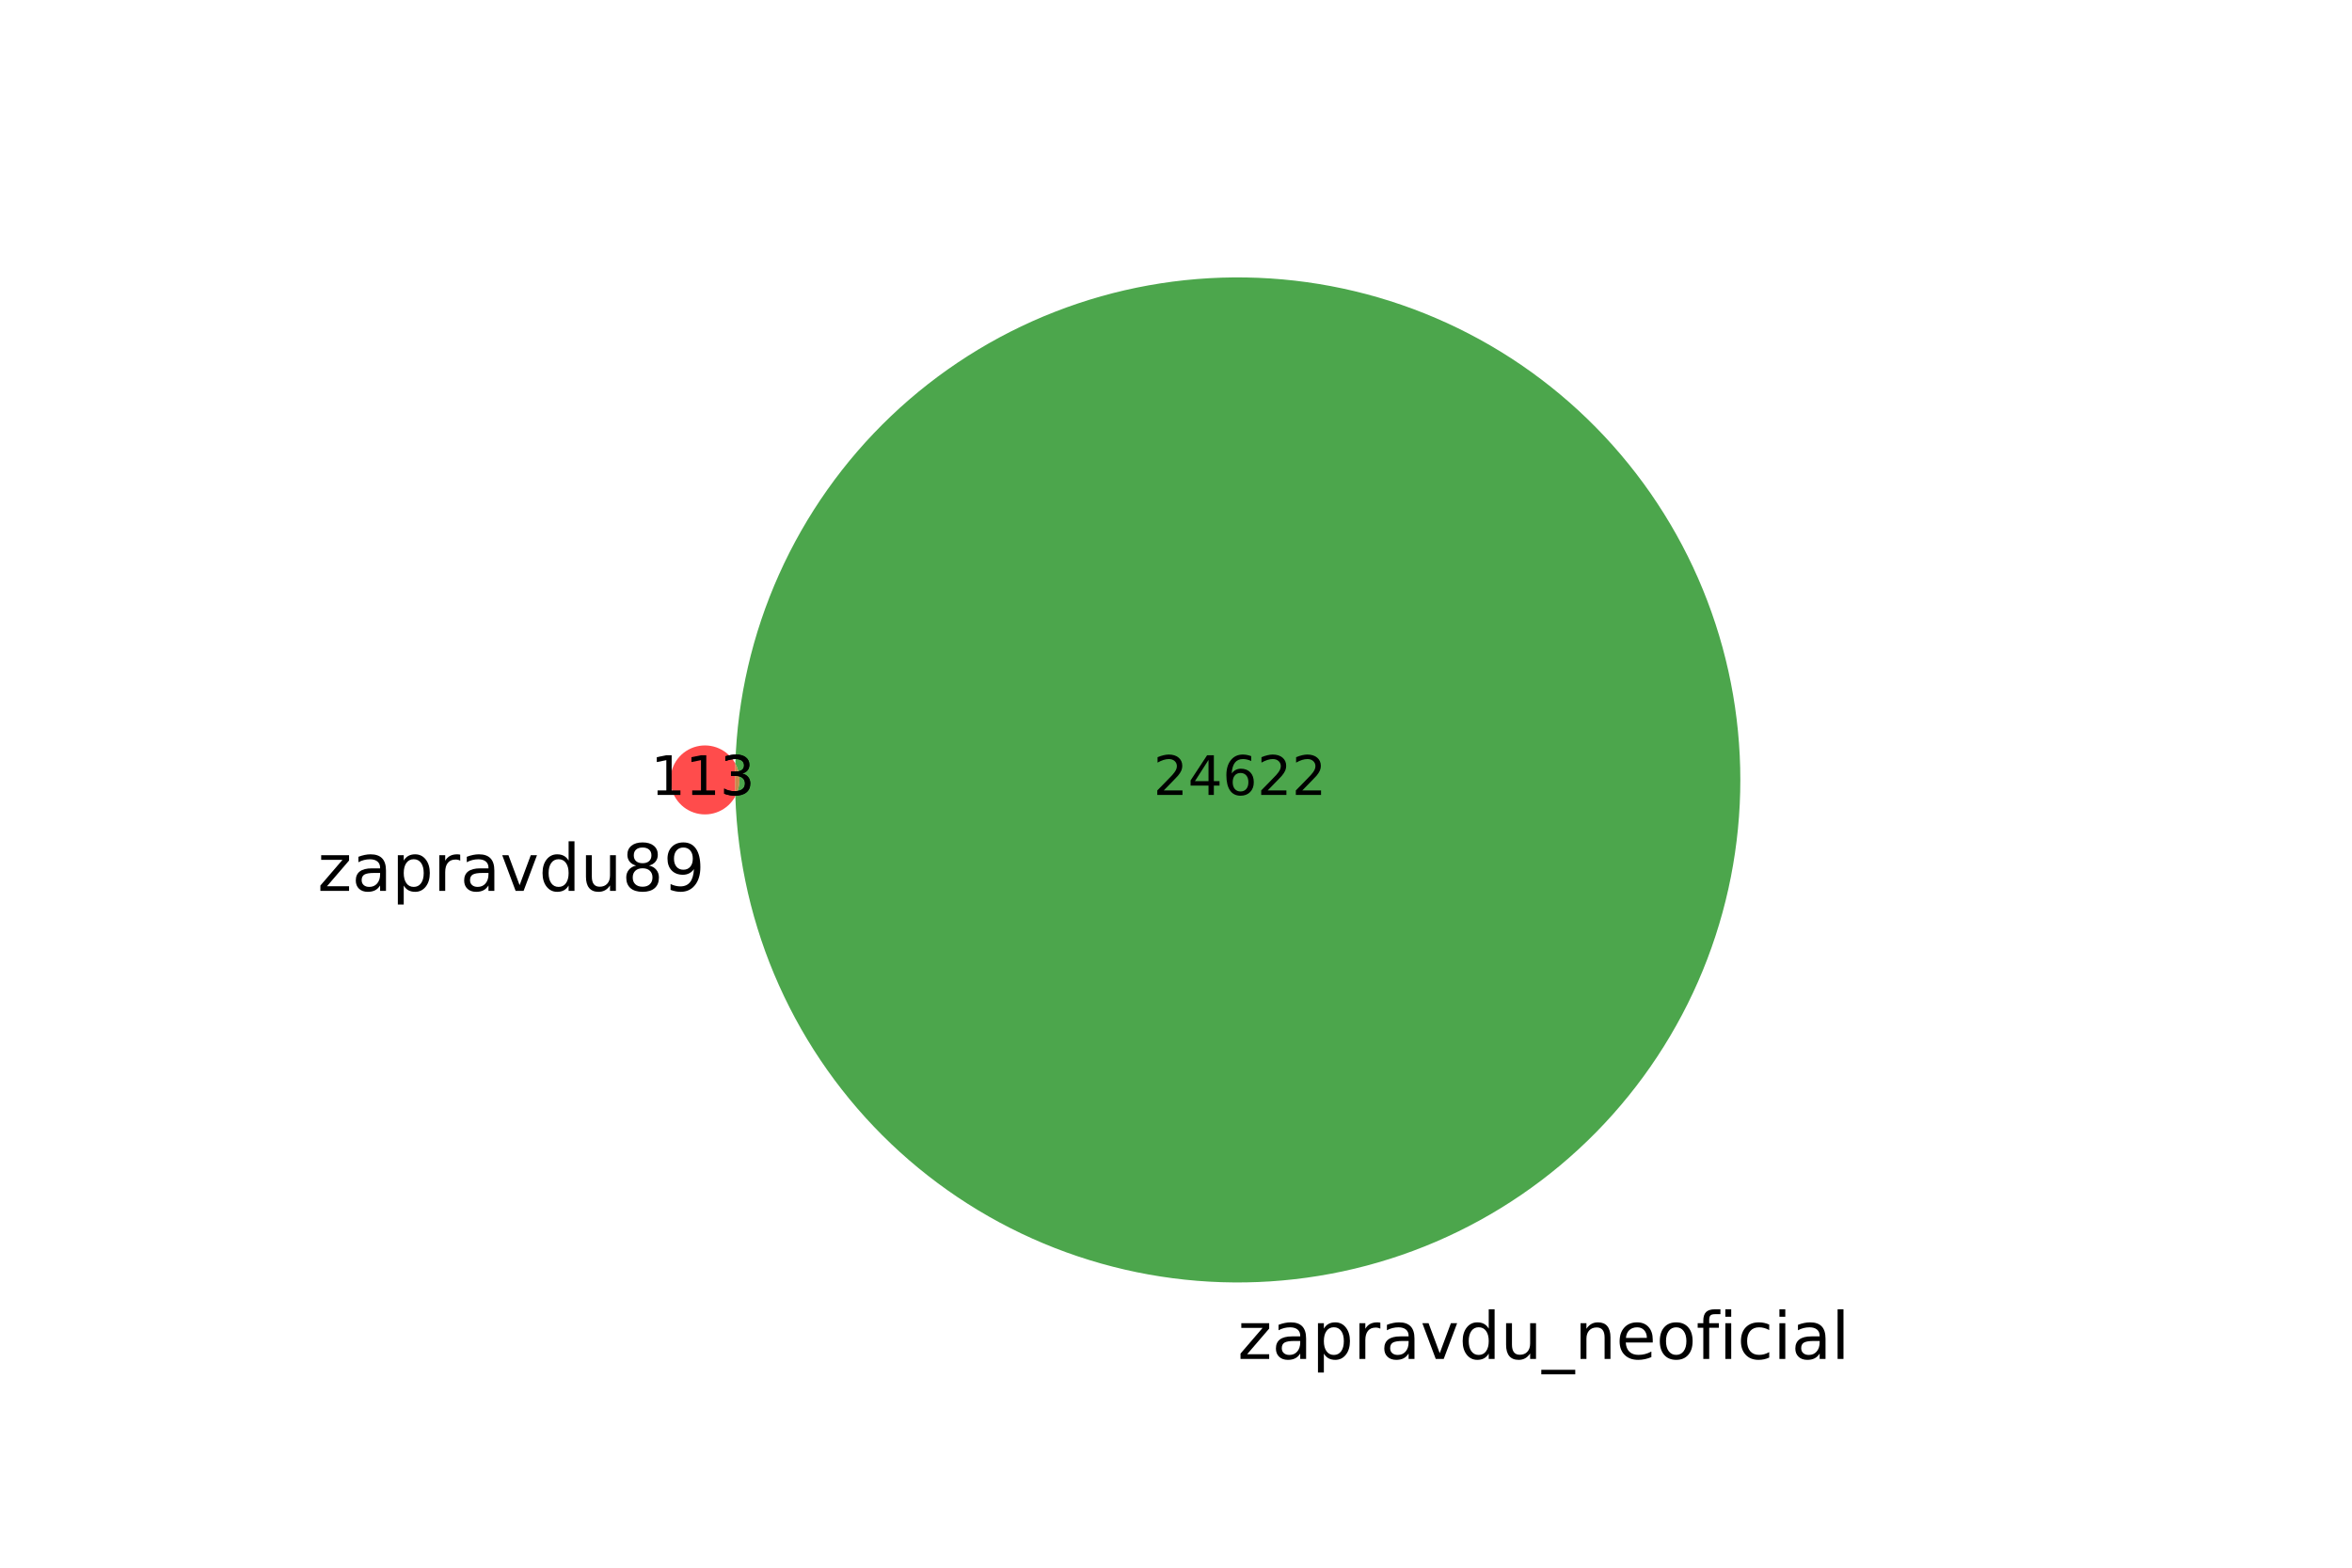
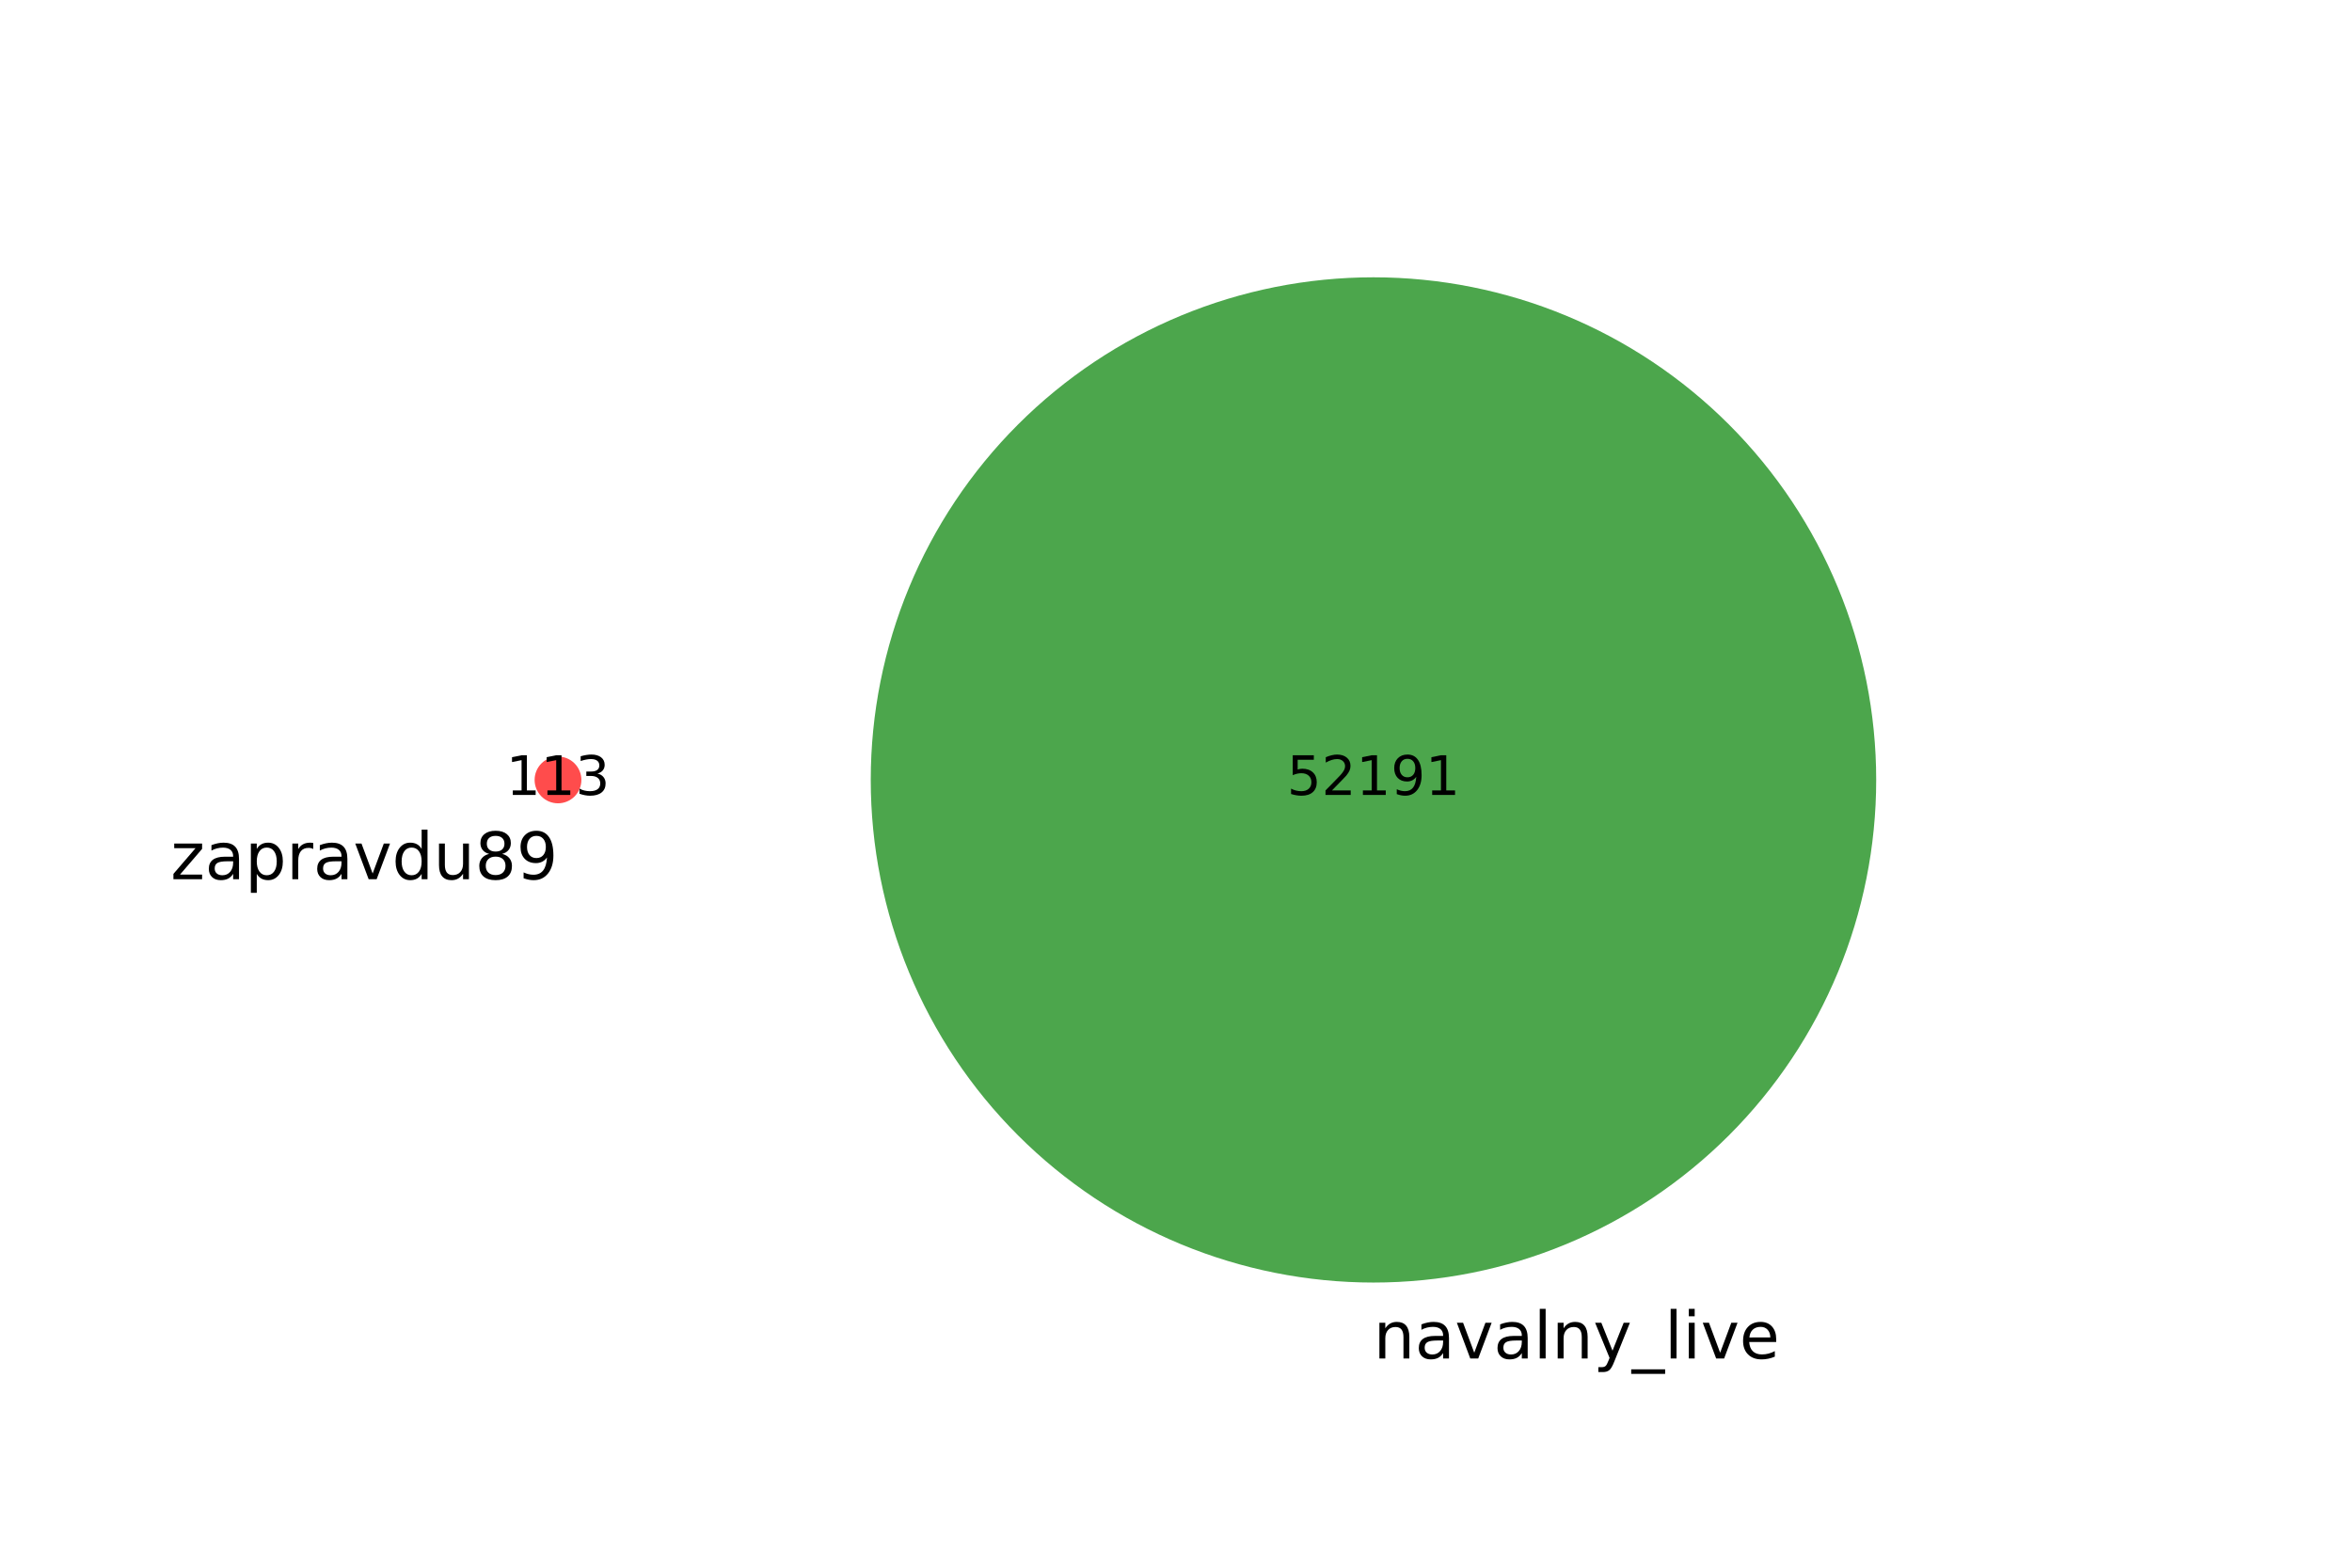
<svg xmlns="http://www.w3.org/2000/svg" xmlns:xlink="http://www.w3.org/1999/xlink" height="288pt" version="1.1" viewBox="0 0 432 288" width="432pt">
  <defs>
    <style type="text/css">*{stroke-linecap:butt;stroke-linejoin:round;}</style>
  </defs>
  <g id="figure_1">
    <g id="patch_1">
      <path d="M 0 288  L 432 288  L 432 0  L 0 0  z " style="fill:none;" />
    </g>
    <g id="axes_1">
      <g id="patch_2">
-         <path clip-path="url(#pbec7fe2bc2)" d="M 135.063 146.282  C 135.031 145.282 135.014 144.281 135.014 143.28  C 135.014 142.279 135.031 141.278 135.063 140.278  C 134.731 139.661 134.299 139.103 133.785 138.627  C 133.27 138.152 132.68 137.765 132.039 137.482  C 131.398 137.199 130.714 137.025 130.016 136.966  C 129.318 136.907 128.615 136.965 127.935 137.136  C 127.256 137.307 126.609 137.59 126.022 137.972  C 125.436 138.355 124.916 138.833 124.485 139.385  C 124.055 139.938 123.719 140.558 123.491 141.221  C 123.263 141.883 123.147 142.579 123.147 143.28  C 123.147 143.981 123.263 144.677 123.491 145.339  C 123.719 146.002 124.055 146.622 124.485 147.175  C 124.916 147.727 125.436 148.205 126.022 148.588  C 126.609 148.97 127.256 149.253 127.935 149.424  C 128.615 149.595 129.318 149.653 130.016 149.594  C 130.714 149.535 131.398 149.361 132.039 149.078  C 132.68 148.795 133.27 148.408 133.785 147.933  C 134.299 147.457 134.731 146.899 135.063 146.282  " style="fill:#ff0000;opacity:0.7;" />
+         <path clip-path="url(#p9813bffe59)" d="M 102.49 147.576  C 103.629 147.576 104.722 147.124 105.528 146.318  C 106.334 145.512 106.786 144.419 106.786 143.28  C 106.786 142.141 106.334 141.048 105.528 140.242  C 104.722 139.436 103.629 138.984 102.49 138.984  C 101.35 138.984 100.258 139.436 99.452 140.242  C 98.646 141.048 98.193 142.141 98.193 143.28  C 98.193 144.419 98.646 145.512 99.452 146.318  C 100.258 147.124 101.35 147.576 102.49 147.576  z " style="fill:#ff0000;opacity:0.7;" />
      </g>
      <g id="patch_3">
-         <path clip-path="url(#pbec7fe2bc2)" d="M 135.063 140.278  C 135.56 141.2 135.82 142.232 135.82 143.28  C 135.82 144.328 135.56 145.36 135.063 146.282  C 135.453 158.273 138.177 170.073 143.082 181.022  C 147.986 191.971 154.978 201.859 163.666 210.133  C 172.353 218.406 182.571 224.908 193.746 229.272  C 204.92 233.637 216.84 235.782 228.835 235.587  C 240.83 235.392 252.673 232.861 263.7 228.135  C 274.727 223.409 284.728 216.578 293.142 208.027  C 301.556 199.475 308.223 189.364 312.768 178.262  C 317.314 167.16 319.653 155.277 319.653 143.28  C 319.653 131.283 317.314 119.4 312.768 108.298  C 308.223 97.196 301.556 87.085 293.142 78.533  C 284.728 69.982 274.727 63.151 263.7 58.425  C 252.673 53.699 240.83 51.168 228.835 50.973  C 216.84 50.778 204.92 52.923 193.746 57.288  C 182.571 61.652 172.353 68.154 163.666 76.427  C 154.978 84.701 147.986 94.589 143.082 105.538  C 138.177 116.487 135.453 128.287 135.063 140.278  " style="fill:#008000;opacity:0.7;" />
-       </g>
-       <g id="patch_4">
-         <path clip-path="url(#pbec7fe2bc2)" d="M 135.063 146.282  C 135.56 145.36 135.82 144.328 135.82 143.28  C 135.82 142.232 135.56 141.2 135.063 140.278  C 135.031 141.278 135.014 142.279 135.014 143.28  C 135.014 144.281 135.031 145.282 135.063 146.282  " style="fill:#b25900;opacity:0.7;" />
+         <path clip-path="url(#p9813bffe59)" d="M 252.27 235.616  C 276.758 235.616 300.246 225.887 317.562 208.572  C 334.877 191.256 344.607 167.768 344.607 143.28  C 344.607 118.792 334.877 95.304 317.562 77.988  C 300.246 60.673 276.758 50.944 252.27 50.944  C 227.783 50.944 204.294 60.673 186.979 77.988  C 169.663 95.304 159.934 118.792 159.934 143.28  C 159.934 167.768 169.663 191.256 186.979 208.572  C 204.294 225.887 227.783 235.616 252.27 235.616  z " style="fill:#008000;opacity:0.7;" />
      </g>
      <g id="text_1">
-         <g transform="translate(119.5369 146.0394)scale(0.1 -0.1)">
+         <g transform="translate(92.94614 146.0394)scale(0.1 -0.1)">
          <defs>
            <path d="M 12.406 8.297  L 28.516 8.297  L 28.516 63.922  L 10.984 60.406  L 10.984 69.391  L 28.422 72.906  L 38.281 72.906  L 38.281 8.297  L 54.391 8.297  L 54.391 0  L 12.406 0  z " id="DejaVuSans-49" />
            <path d="M 40.578 39.312  Q 47.656 37.797 51.625 33  Q 55.609 28.219 55.609 21.188  Q 55.609 10.406 48.188 4.484  Q 40.766 -1.422 27.094 -1.422  Q 22.516 -1.422 17.656 -0.516  Q 12.797 0.391 7.625 2.203  L 7.625 11.719  Q 11.719 9.328 16.594 8.109  Q 21.484 6.891 26.812 6.891  Q 36.078 6.891 40.938 10.547  Q 45.797 14.203 45.797 21.188  Q 45.797 27.641 41.281 31.266  Q 36.766 34.906 28.719 34.906  L 20.219 34.906  L 20.219 43.016  L 29.109 43.016  Q 36.375 43.016 40.234 45.922  Q 44.094 48.828 44.094 54.297  Q 44.094 59.906 40.109 62.906  Q 36.141 65.922 28.719 65.922  Q 24.656 65.922 20.016 65.031  Q 15.375 64.156 9.812 62.312  L 9.812 71.094  Q 15.438 72.656 20.344 73.438  Q 25.25 74.219 29.594 74.219  Q 40.828 74.219 47.359 69.109  Q 53.906 64.016 53.906 55.328  Q 53.906 49.266 50.438 45.094  Q 46.969 40.922 40.578 39.312  z " id="DejaVuSans-51" />
          </defs>
          <use xlink:href="#DejaVuSans-49" />
          <use x="63.623" xlink:href="#DejaVuSans-49" />
          <use x="127.246" xlink:href="#DejaVuSans-51" />
        </g>
      </g>
      <g id="text_2">
-         <g transform="translate(211.83 146.0394)scale(0.1 -0.1)">
+         <g transform="translate(236.3642 146.0394)scale(0.1 -0.1)">
          <defs>
+             <path d="M 10.797 72.906  L 49.516 72.906  L 49.516 64.594  L 19.828 64.594  L 19.828 46.734  Q 21.969 47.469 24.109 47.828  Q 26.266 48.188 28.422 48.188  Q 40.625 48.188 47.75 41.5  Q 54.891 34.812 54.891 23.391  Q 54.891 11.625 47.562 5.094  Q 40.234 -1.422 26.906 -1.422  Q 22.312 -1.422 17.547 -0.641  Q 12.797 0.141 7.719 1.703  L 7.719 11.625  Q 12.109 9.234 16.797 8.062  Q 21.484 6.891 26.703 6.891  Q 35.156 6.891 40.078 11.328  Q 45.016 15.766 45.016 23.391  Q 45.016 31 40.078 35.438  Q 35.156 39.891 26.703 39.891  Q 22.75 39.891 18.812 39.016  Q 14.891 38.141 10.797 36.281  z " id="DejaVuSans-53" />
            <path d="M 19.188 8.297  L 53.609 8.297  L 53.609 0  L 7.328 0  L 7.328 8.297  Q 12.938 14.109 22.625 23.891  Q 32.328 33.688 34.812 36.531  Q 39.547 41.844 41.422 45.531  Q 43.312 49.219 43.312 52.781  Q 43.312 58.594 39.234 62.25  Q 35.156 65.922 28.609 65.922  Q 23.969 65.922 18.812 64.312  Q 13.672 62.703 7.812 59.422  L 7.812 69.391  Q 13.766 71.781 18.938 73  Q 24.125 74.219 28.422 74.219  Q 39.75 74.219 46.484 68.547  Q 53.219 62.891 53.219 53.422  Q 53.219 48.922 51.531 44.891  Q 49.859 40.875 45.406 35.406  Q 44.188 33.984 37.641 27.219  Q 31.109 20.453 19.188 8.297  z " id="DejaVuSans-50" />
-             <path d="M 37.797 64.312  L 12.891 25.391  L 37.797 25.391  z M 35.203 72.906  L 47.609 72.906  L 47.609 25.391  L 58.016 25.391  L 58.016 17.188  L 47.609 17.188  L 47.609 0  L 37.797 0  L 37.797 17.188  L 4.891 17.188  L 4.891 26.703  z " id="DejaVuSans-52" />
-             <path d="M 33.016 40.375  Q 26.375 40.375 22.484 35.828  Q 18.609 31.297 18.609 23.391  Q 18.609 15.531 22.484 10.953  Q 26.375 6.391 33.016 6.391  Q 39.656 6.391 43.531 10.953  Q 47.406 15.531 47.406 23.391  Q 47.406 31.297 43.531 35.828  Q 39.656 40.375 33.016 40.375  z M 52.594 71.297  L 52.594 62.312  Q 48.875 64.062 45.094 64.984  Q 41.312 65.922 37.594 65.922  Q 27.828 65.922 22.672 59.328  Q 17.531 52.734 16.797 39.406  Q 19.672 43.656 24.016 45.922  Q 28.375 48.188 33.594 48.188  Q 44.578 48.188 50.953 41.516  Q 57.328 34.859 57.328 23.391  Q 57.328 12.156 50.688 5.359  Q 44.047 -1.422 33.016 -1.422  Q 20.359 -1.422 13.672 8.266  Q 6.984 17.969 6.984 36.375  Q 6.984 53.656 15.188 63.938  Q 23.391 74.219 37.203 74.219  Q 40.922 74.219 44.703 73.484  Q 48.484 72.75 52.594 71.297  z " id="DejaVuSans-54" />
+             <path d="M 10.984 1.516  L 10.984 10.5  Q 14.703 8.734 18.5 7.812  Q 22.312 6.891 25.984 6.891  Q 35.75 6.891 40.891 13.453  Q 46.047 20.016 46.781 33.406  Q 43.953 29.203 39.594 26.953  Q 35.25 24.703 29.984 24.703  Q 19.047 24.703 12.672 31.312  Q 6.297 37.938 6.297 49.422  Q 6.297 60.641 12.938 67.422  Q 19.578 74.219 30.609 74.219  Q 43.266 74.219 49.922 64.516  Q 56.594 54.828 56.594 36.375  Q 56.594 19.141 48.406 8.859  Q 40.234 -1.422 26.422 -1.422  Q 22.703 -1.422 18.891 -0.688  Q 15.094 0.047 10.984 1.516  z M 30.609 32.422  Q 37.25 32.422 41.125 36.953  Q 45.016 41.5 45.016 49.422  Q 45.016 57.281 41.125 61.844  Q 37.25 66.406 30.609 66.406  Q 23.969 66.406 20.094 61.844  Q 16.219 57.281 16.219 49.422  Q 16.219 41.5 20.094 36.953  Q 23.969 32.422 30.609 32.422  z " id="DejaVuSans-57" />
          </defs>
-           <use xlink:href="#DejaVuSans-50" />
-           <use x="63.623" xlink:href="#DejaVuSans-52" />
-           <use x="127.246" xlink:href="#DejaVuSans-54" />
-           <use x="190.869" xlink:href="#DejaVuSans-50" />
-           <use x="254.492" xlink:href="#DejaVuSans-50" />
+           <use xlink:href="#DejaVuSans-53" />
+           <use x="63.623" xlink:href="#DejaVuSans-50" />
+           <use x="127.246" xlink:href="#DejaVuSans-49" />
+           <use x="190.869" xlink:href="#DejaVuSans-57" />
+           <use x="254.492" xlink:href="#DejaVuSans-49" />
        </g>
      </g>
      <g id="text_3">
-         <g transform="translate(132.2357 146.0394)scale(0.1 -0.1)">
-           <use xlink:href="#DejaVuSans-51" />
-         </g>
-       </g>
-       <g id="text_4">
-         <g transform="translate(58.33084 163.6672)scale(0.12 -0.12)">
+         <g transform="translate(31.33739 161.5262)scale(0.12 -0.12)">
          <defs>
            <path d="M 5.516 54.688  L 48.188 54.688  L 48.188 46.484  L 14.406 7.172  L 48.188 7.172  L 48.188 0  L 4.297 0  L 4.297 8.203  L 38.094 47.516  L 5.516 47.516  z " id="DejaVuSans-122" />
            <path d="M 34.281 27.484  Q 23.391 27.484 19.188 25  Q 14.984 22.516 14.984 16.5  Q 14.984 11.719 18.141 8.906  Q 21.297 6.109 26.703 6.109  Q 34.188 6.109 38.703 11.406  Q 43.219 16.703 43.219 25.484  L 43.219 27.484  z M 52.203 31.203  L 52.203 0  L 43.219 0  L 43.219 8.297  Q 40.141 3.328 35.547 0.953  Q 30.953 -1.422 24.312 -1.422  Q 15.922 -1.422 10.953 3.297  Q 6 8.016 6 15.922  Q 6 25.141 12.172 29.828  Q 18.359 34.516 30.609 34.516  L 43.219 34.516  L 43.219 35.406  Q 43.219 41.609 39.141 45  Q 35.062 48.391 27.688 48.391  Q 23 48.391 18.547 47.266  Q 14.109 46.141 10.016 43.891  L 10.016 52.203  Q 14.938 54.109 19.578 55.047  Q 24.219 56 28.609 56  Q 40.484 56 46.344 49.844  Q 52.203 43.703 52.203 31.203  z " id="DejaVuSans-97" />
            <path d="M 18.109 8.203  L 18.109 -20.797  L 9.078 -20.797  L 9.078 54.688  L 18.109 54.688  L 18.109 46.391  Q 20.953 51.266 25.266 53.625  Q 29.594 56 35.594 56  Q 45.562 56 51.781 48.094  Q 58.016 40.188 58.016 27.297  Q 58.016 14.406 51.781 6.484  Q 45.562 -1.422 35.594 -1.422  Q 29.594 -1.422 25.266 0.953  Q 20.953 3.328 18.109 8.203  z M 48.688 27.297  Q 48.688 37.203 44.609 42.844  Q 40.531 48.484 33.406 48.484  Q 26.266 48.484 22.188 42.844  Q 18.109 37.203 18.109 27.297  Q 18.109 17.391 22.188 11.75  Q 26.266 6.109 33.406 6.109  Q 40.531 6.109 44.609 11.75  Q 48.688 17.391 48.688 27.297  z " id="DejaVuSans-112" />
            <path d="M 41.109 46.297  Q 39.594 47.172 37.812 47.578  Q 36.031 48 33.891 48  Q 26.266 48 22.188 43.047  Q 18.109 38.094 18.109 28.812  L 18.109 0  L 9.078 0  L 9.078 54.688  L 18.109 54.688  L 18.109 46.188  Q 20.953 51.172 25.484 53.578  Q 30.031 56 36.531 56  Q 37.453 56 38.578 55.875  Q 39.703 55.766 41.062 55.516  z " id="DejaVuSans-114" />
            <path d="M 2.984 54.688  L 12.5 54.688  L 29.594 8.797  L 46.688 54.688  L 56.203 54.688  L 35.688 0  L 23.484 0  z " id="DejaVuSans-118" />
            <path d="M 45.406 46.391  L 45.406 75.984  L 54.391 75.984  L 54.391 0  L 45.406 0  L 45.406 8.203  Q 42.578 3.328 38.25 0.953  Q 33.938 -1.422 27.875 -1.422  Q 17.969 -1.422 11.734 6.484  Q 5.516 14.406 5.516 27.297  Q 5.516 40.188 11.734 48.094  Q 17.969 56 27.875 56  Q 33.938 56 38.25 53.625  Q 42.578 51.266 45.406 46.391  z M 14.797 27.297  Q 14.797 17.391 18.875 11.75  Q 22.953 6.109 30.078 6.109  Q 37.203 6.109 41.297 11.75  Q 45.406 17.391 45.406 27.297  Q 45.406 37.203 41.297 42.844  Q 37.203 48.484 30.078 48.484  Q 22.953 48.484 18.875 42.844  Q 14.797 37.203 14.797 27.297  z " id="DejaVuSans-100" />
            <path d="M 8.5 21.578  L 8.5 54.688  L 17.484 54.688  L 17.484 21.922  Q 17.484 14.156 20.5 10.266  Q 23.531 6.391 29.594 6.391  Q 36.859 6.391 41.078 11.031  Q 45.312 15.672 45.312 23.688  L 45.312 54.688  L 54.297 54.688  L 54.297 0  L 45.312 0  L 45.312 8.406  Q 42.047 3.422 37.719 1  Q 33.406 -1.422 27.688 -1.422  Q 18.266 -1.422 13.375 4.438  Q 8.5 10.297 8.5 21.578  z M 31.109 56  z " id="DejaVuSans-117" />
            <path d="M 31.781 34.625  Q 24.75 34.625 20.719 30.859  Q 16.703 27.094 16.703 20.516  Q 16.703 13.922 20.719 10.156  Q 24.75 6.391 31.781 6.391  Q 38.812 6.391 42.859 10.172  Q 46.922 13.969 46.922 20.516  Q 46.922 27.094 42.891 30.859  Q 38.875 34.625 31.781 34.625  z M 21.922 38.812  Q 15.578 40.375 12.031 44.719  Q 8.5 49.078 8.5 55.328  Q 8.5 64.062 14.719 69.141  Q 20.953 74.219 31.781 74.219  Q 42.672 74.219 48.875 69.141  Q 55.078 64.062 55.078 55.328  Q 55.078 49.078 51.531 44.719  Q 48 40.375 41.703 38.812  Q 48.828 37.156 52.797 32.312  Q 56.781 27.484 56.781 20.516  Q 56.781 9.906 50.312 4.234  Q 43.844 -1.422 31.781 -1.422  Q 19.734 -1.422 13.25 4.234  Q 6.781 9.906 6.781 20.516  Q 6.781 27.484 10.781 32.312  Q 14.797 37.156 21.922 38.812  z M 18.312 54.391  Q 18.312 48.734 21.844 45.562  Q 25.391 42.391 31.781 42.391  Q 38.141 42.391 41.719 45.562  Q 45.312 48.734 45.312 54.391  Q 45.312 60.062 41.719 63.234  Q 38.141 66.406 31.781 66.406  Q 25.391 66.406 21.844 63.234  Q 18.312 60.062 18.312 54.391  z " id="DejaVuSans-56" />
-             <path d="M 10.984 1.516  L 10.984 10.5  Q 14.703 8.734 18.5 7.812  Q 22.312 6.891 25.984 6.891  Q 35.75 6.891 40.891 13.453  Q 46.047 20.016 46.781 33.406  Q 43.953 29.203 39.594 26.953  Q 35.25 24.703 29.984 24.703  Q 19.047 24.703 12.672 31.312  Q 6.297 37.938 6.297 49.422  Q 6.297 60.641 12.938 67.422  Q 19.578 74.219 30.609 74.219  Q 43.266 74.219 49.922 64.516  Q 56.594 54.828 56.594 36.375  Q 56.594 19.141 48.406 8.859  Q 40.234 -1.422 26.422 -1.422  Q 22.703 -1.422 18.891 -0.688  Q 15.094 0.047 10.984 1.516  z M 30.609 32.422  Q 37.25 32.422 41.125 36.953  Q 45.016 41.5 45.016 49.422  Q 45.016 57.281 41.125 61.844  Q 37.25 66.406 30.609 66.406  Q 23.969 66.406 20.094 61.844  Q 16.219 57.281 16.219 49.422  Q 16.219 41.5 20.094 36.953  Q 23.969 32.422 30.609 32.422  z " id="DejaVuSans-57" />
          </defs>
          <use xlink:href="#DejaVuSans-122" />
          <use x="52.49" xlink:href="#DejaVuSans-97" />
          <use x="113.77" xlink:href="#DejaVuSans-112" />
          <use x="177.246" xlink:href="#DejaVuSans-114" />
          <use x="218.359" xlink:href="#DejaVuSans-97" />
          <use x="279.639" xlink:href="#DejaVuSans-118" />
          <use x="338.818" xlink:href="#DejaVuSans-100" />
          <use x="402.295" xlink:href="#DejaVuSans-117" />
          <use x="465.674" xlink:href="#DejaVuSans-56" />
          <use x="529.297" xlink:href="#DejaVuSans-57" />
        </g>
      </g>
-       <g id="text_5">
-         <g transform="translate(227.3336 249.6502)scale(0.12 -0.12)">
+       <g id="text_4">
+         <g transform="translate(252.2705 249.5659)scale(0.12 -0.12)">
          <defs>
+             <path d="M 54.891 33.016  L 54.891 0  L 45.906 0  L 45.906 32.719  Q 45.906 40.484 42.875 44.328  Q 39.844 48.188 33.797 48.188  Q 26.516 48.188 22.312 43.547  Q 18.109 38.922 18.109 30.906  L 18.109 0  L 9.078 0  L 9.078 54.688  L 18.109 54.688  L 18.109 46.188  Q 21.344 51.125 25.703 53.562  Q 30.078 56 35.797 56  Q 45.219 56 50.047 50.172  Q 54.891 44.344 54.891 33.016  z " id="DejaVuSans-110" />
+             <path d="M 9.422 75.984  L 18.406 75.984  L 18.406 0  L 9.422 0  z " id="DejaVuSans-108" />
+             <path d="M 32.172 -5.078  Q 28.375 -14.844 24.75 -17.812  Q 21.141 -20.797 15.094 -20.797  L 7.906 -20.797  L 7.906 -13.281  L 13.188 -13.281  Q 16.891 -13.281 18.938 -11.516  Q 21 -9.766 23.484 -3.219  L 25.094 0.875  L 2.984 54.688  L 12.5 54.688  L 29.594 11.922  L 46.688 54.688  L 56.203 54.688  z " id="DejaVuSans-121" />
            <path d="M 50.984 -16.609  L 50.984 -23.578  L -0.984 -23.578  L -0.984 -16.609  z " id="DejaVuSans-95" />
-             <path d="M 54.891 33.016  L 54.891 0  L 45.906 0  L 45.906 32.719  Q 45.906 40.484 42.875 44.328  Q 39.844 48.188 33.797 48.188  Q 26.516 48.188 22.312 43.547  Q 18.109 38.922 18.109 30.906  L 18.109 0  L 9.078 0  L 9.078 54.688  L 18.109 54.688  L 18.109 46.188  Q 21.344 51.125 25.703 53.562  Q 30.078 56 35.797 56  Q 45.219 56 50.047 50.172  Q 54.891 44.344 54.891 33.016  z " id="DejaVuSans-110" />
+             <path d="M 9.422 54.688  L 18.406 54.688  L 18.406 0  L 9.422 0  z M 9.422 75.984  L 18.406 75.984  L 18.406 64.594  L 9.422 64.594  z " id="DejaVuSans-105" />
            <path d="M 56.203 29.594  L 56.203 25.203  L 14.891 25.203  Q 15.484 15.922 20.484 11.062  Q 25.484 6.203 34.422 6.203  Q 39.594 6.203 44.453 7.469  Q 49.312 8.734 54.109 11.281  L 54.109 2.781  Q 49.266 0.734 44.188 -0.344  Q 39.109 -1.422 33.891 -1.422  Q 20.797 -1.422 13.156 6.188  Q 5.516 13.812 5.516 26.812  Q 5.516 40.234 12.766 48.109  Q 20.016 56 32.328 56  Q 43.359 56 49.781 48.891  Q 56.203 41.797 56.203 29.594  z M 47.219 32.234  Q 47.125 39.594 43.094 43.984  Q 39.062 48.391 32.422 48.391  Q 24.906 48.391 20.391 44.141  Q 15.875 39.891 15.188 32.172  z " id="DejaVuSans-101" />
-             <path d="M 30.609 48.391  Q 23.391 48.391 19.188 42.75  Q 14.984 37.109 14.984 27.297  Q 14.984 17.484 19.156 11.844  Q 23.344 6.203 30.609 6.203  Q 37.797 6.203 41.984 11.859  Q 46.188 17.531 46.188 27.297  Q 46.188 37.016 41.984 42.703  Q 37.797 48.391 30.609 48.391  z M 30.609 56  Q 42.328 56 49.016 48.375  Q 55.719 40.766 55.719 27.297  Q 55.719 13.875 49.016 6.219  Q 42.328 -1.422 30.609 -1.422  Q 18.844 -1.422 12.172 6.219  Q 5.516 13.875 5.516 27.297  Q 5.516 40.766 12.172 48.375  Q 18.844 56 30.609 56  z " id="DejaVuSans-111" />
-             <path d="M 37.109 75.984  L 37.109 68.5  L 28.516 68.5  Q 23.688 68.5 21.797 66.547  Q 19.922 64.594 19.922 59.516  L 19.922 54.688  L 34.719 54.688  L 34.719 47.703  L 19.922 47.703  L 19.922 0  L 10.891 0  L 10.891 47.703  L 2.297 47.703  L 2.297 54.688  L 10.891 54.688  L 10.891 58.5  Q 10.891 67.625 15.141 71.797  Q 19.391 75.984 28.609 75.984  z " id="DejaVuSans-102" />
-             <path d="M 9.422 54.688  L 18.406 54.688  L 18.406 0  L 9.422 0  z M 9.422 75.984  L 18.406 75.984  L 18.406 64.594  L 9.422 64.594  z " id="DejaVuSans-105" />
-             <path d="M 48.781 52.594  L 48.781 44.188  Q 44.969 46.297 41.141 47.344  Q 37.312 48.391 33.406 48.391  Q 24.656 48.391 19.812 42.844  Q 14.984 37.312 14.984 27.297  Q 14.984 17.281 19.812 11.734  Q 24.656 6.203 33.406 6.203  Q 37.312 6.203 41.141 7.25  Q 44.969 8.297 48.781 10.406  L 48.781 2.094  Q 45.016 0.344 40.984 -0.531  Q 36.969 -1.422 32.422 -1.422  Q 20.062 -1.422 12.781 6.344  Q 5.516 14.109 5.516 27.297  Q 5.516 40.672 12.859 48.328  Q 20.219 56 33.016 56  Q 37.156 56 41.109 55.141  Q 45.062 54.297 48.781 52.594  z " id="DejaVuSans-99" />
-             <path d="M 9.422 75.984  L 18.406 75.984  L 18.406 0  L 9.422 0  z " id="DejaVuSans-108" />
          </defs>
-           <use xlink:href="#DejaVuSans-122" />
-           <use x="52.49" xlink:href="#DejaVuSans-97" />
-           <use x="113.77" xlink:href="#DejaVuSans-112" />
-           <use x="177.246" xlink:href="#DejaVuSans-114" />
-           <use x="218.359" xlink:href="#DejaVuSans-97" />
-           <use x="279.639" xlink:href="#DejaVuSans-118" />
-           <use x="338.818" xlink:href="#DejaVuSans-100" />
-           <use x="402.295" xlink:href="#DejaVuSans-117" />
-           <use x="465.674" xlink:href="#DejaVuSans-95" />
-           <use x="515.674" xlink:href="#DejaVuSans-110" />
-           <use x="579.053" xlink:href="#DejaVuSans-101" />
-           <use x="640.576" xlink:href="#DejaVuSans-111" />
-           <use x="701.758" xlink:href="#DejaVuSans-102" />
-           <use x="736.963" xlink:href="#DejaVuSans-105" />
-           <use x="764.746" xlink:href="#DejaVuSans-99" />
-           <use x="819.727" xlink:href="#DejaVuSans-105" />
-           <use x="847.51" xlink:href="#DejaVuSans-97" />
-           <use x="908.789" xlink:href="#DejaVuSans-108" />
+           <use xlink:href="#DejaVuSans-110" />
+           <use x="63.379" xlink:href="#DejaVuSans-97" />
+           <use x="124.658" xlink:href="#DejaVuSans-118" />
+           <use x="183.838" xlink:href="#DejaVuSans-97" />
+           <use x="245.117" xlink:href="#DejaVuSans-108" />
+           <use x="272.9" xlink:href="#DejaVuSans-110" />
+           <use x="336.279" xlink:href="#DejaVuSans-121" />
+           <use x="395.459" xlink:href="#DejaVuSans-95" />
+           <use x="445.459" xlink:href="#DejaVuSans-108" />
+           <use x="473.242" xlink:href="#DejaVuSans-105" />
+           <use x="501.025" xlink:href="#DejaVuSans-118" />
+           <use x="560.205" xlink:href="#DejaVuSans-101" />
        </g>
      </g>
    </g>
  </g>
  <defs>
-     <clipPath id="pbec7fe2bc2">
-       <rect height="217.44" width="229.307" x="106.746" y="34.56" />
+     <clipPath id="p9813bffe59">
+       <rect height="217.44" width="279.181" x="81.81" y="34.56" />
    </clipPath>
  </defs>
</svg>
